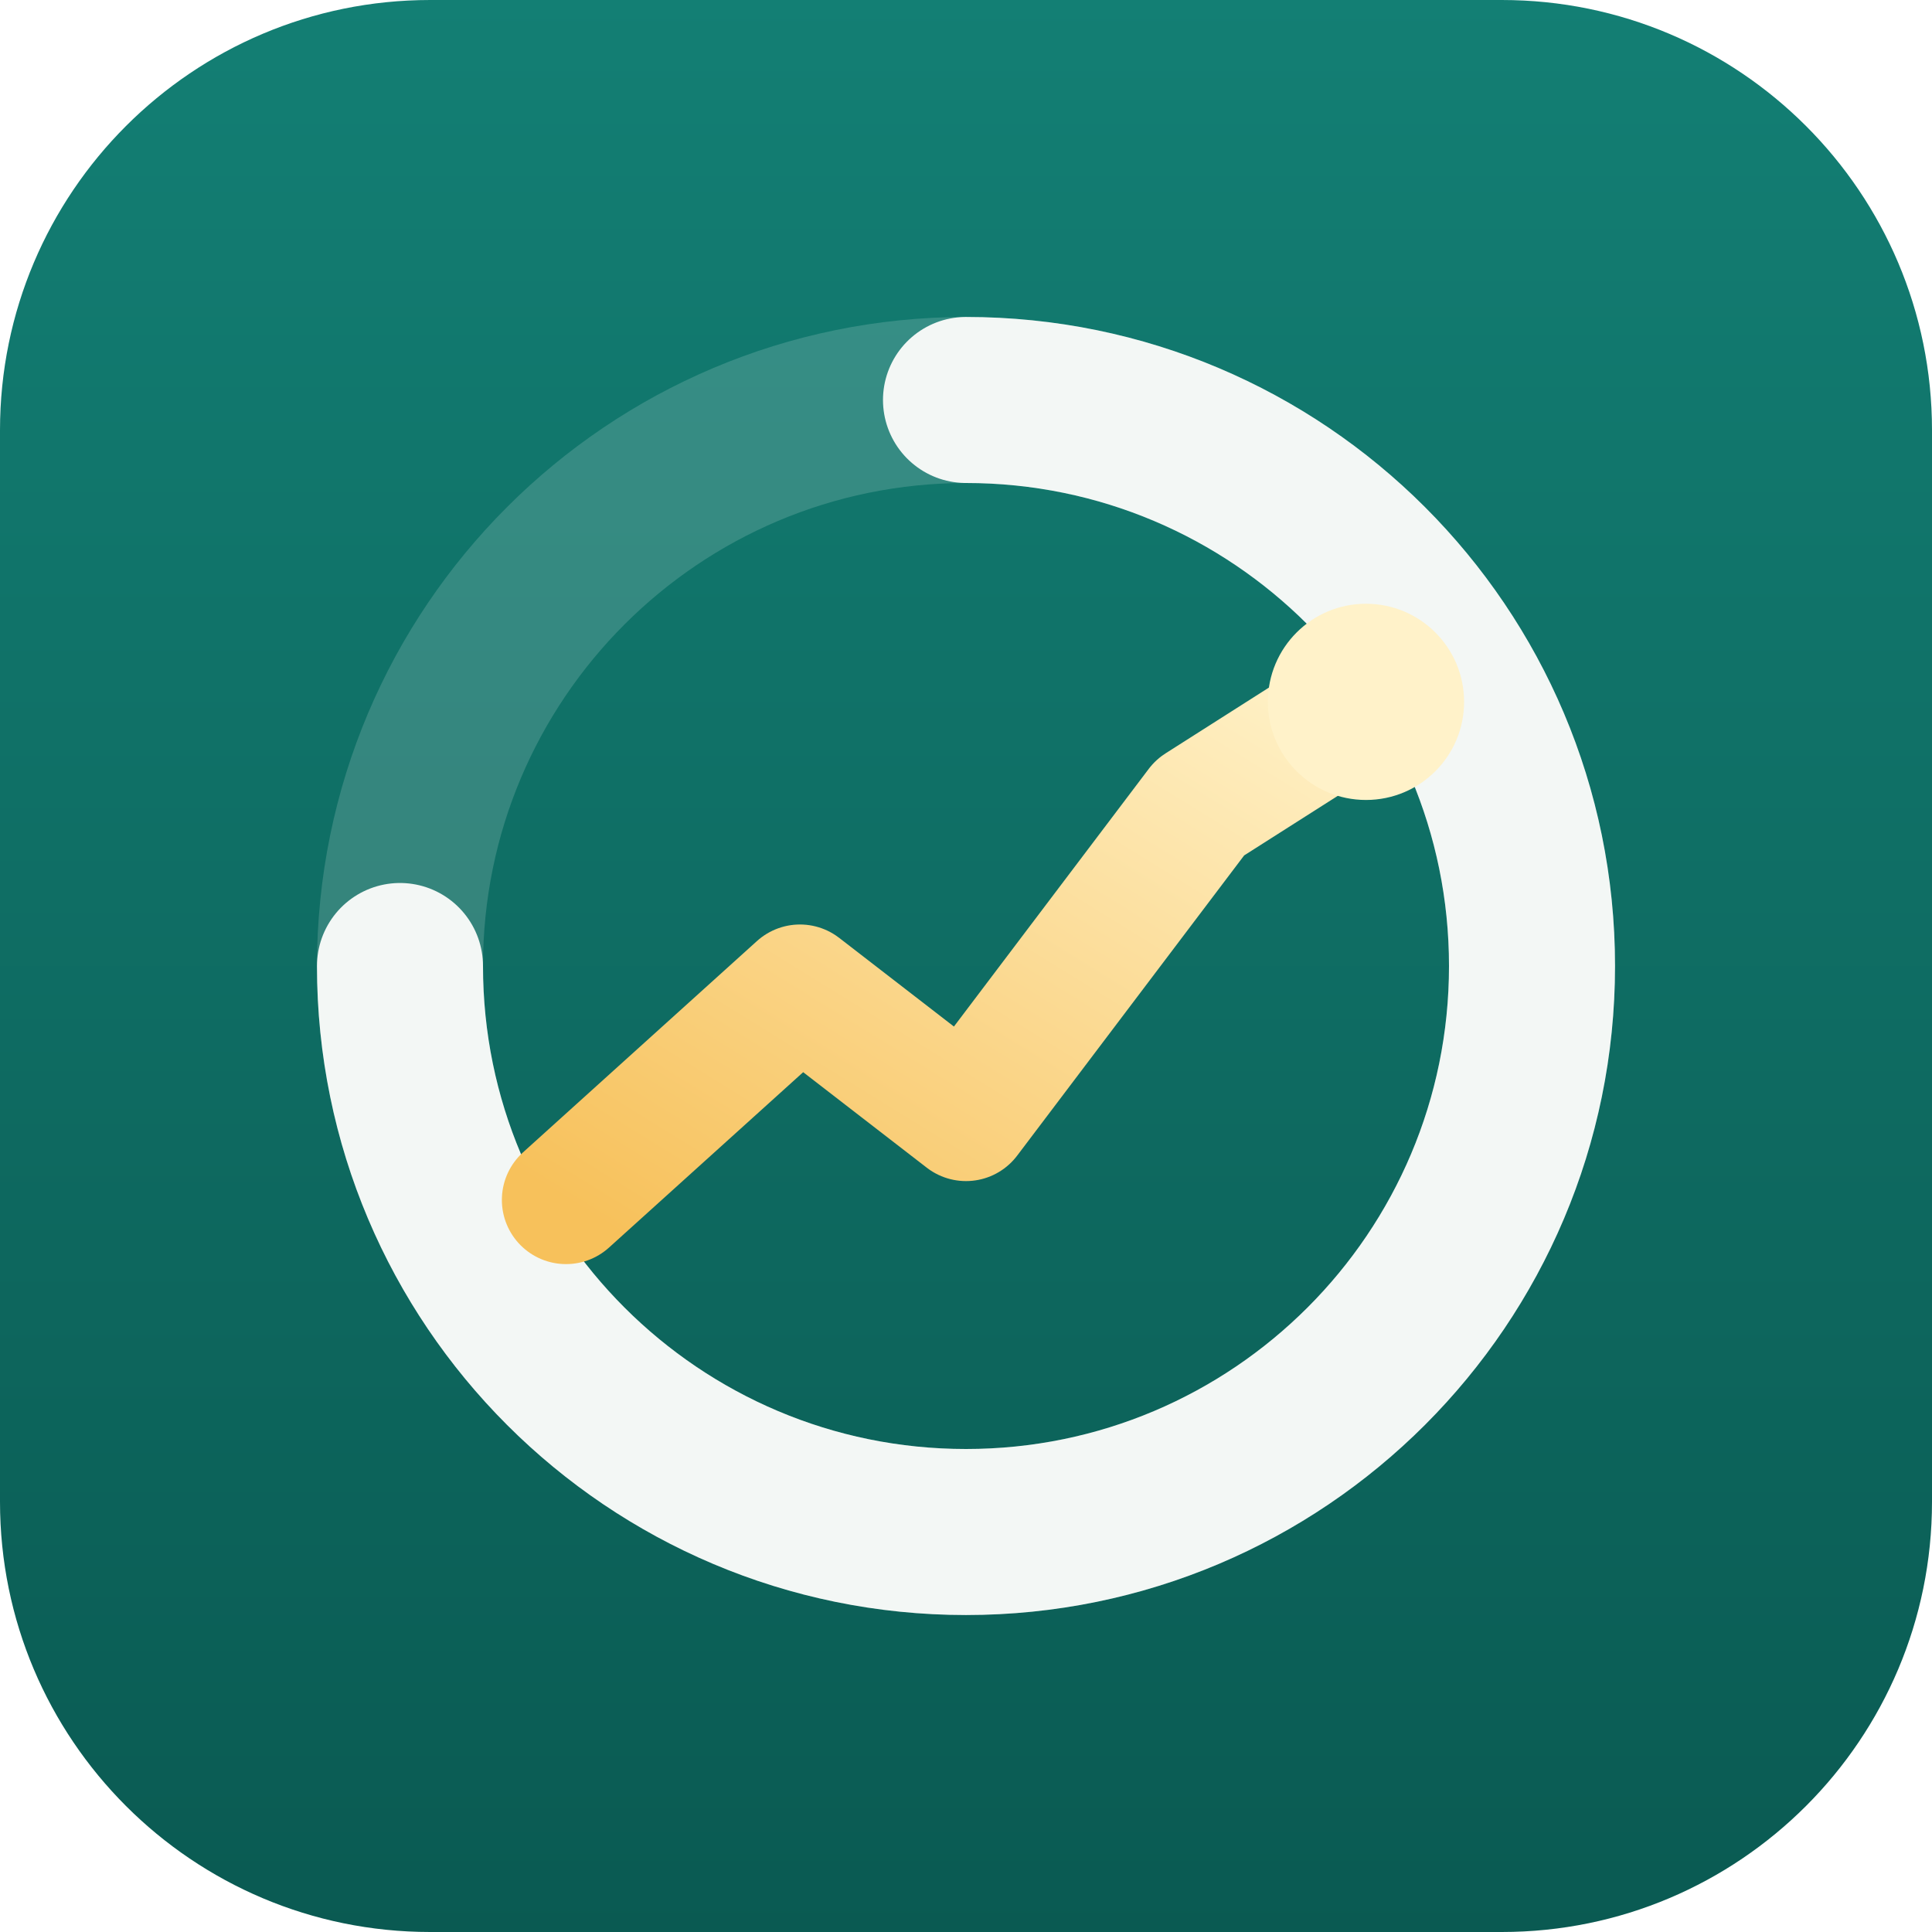
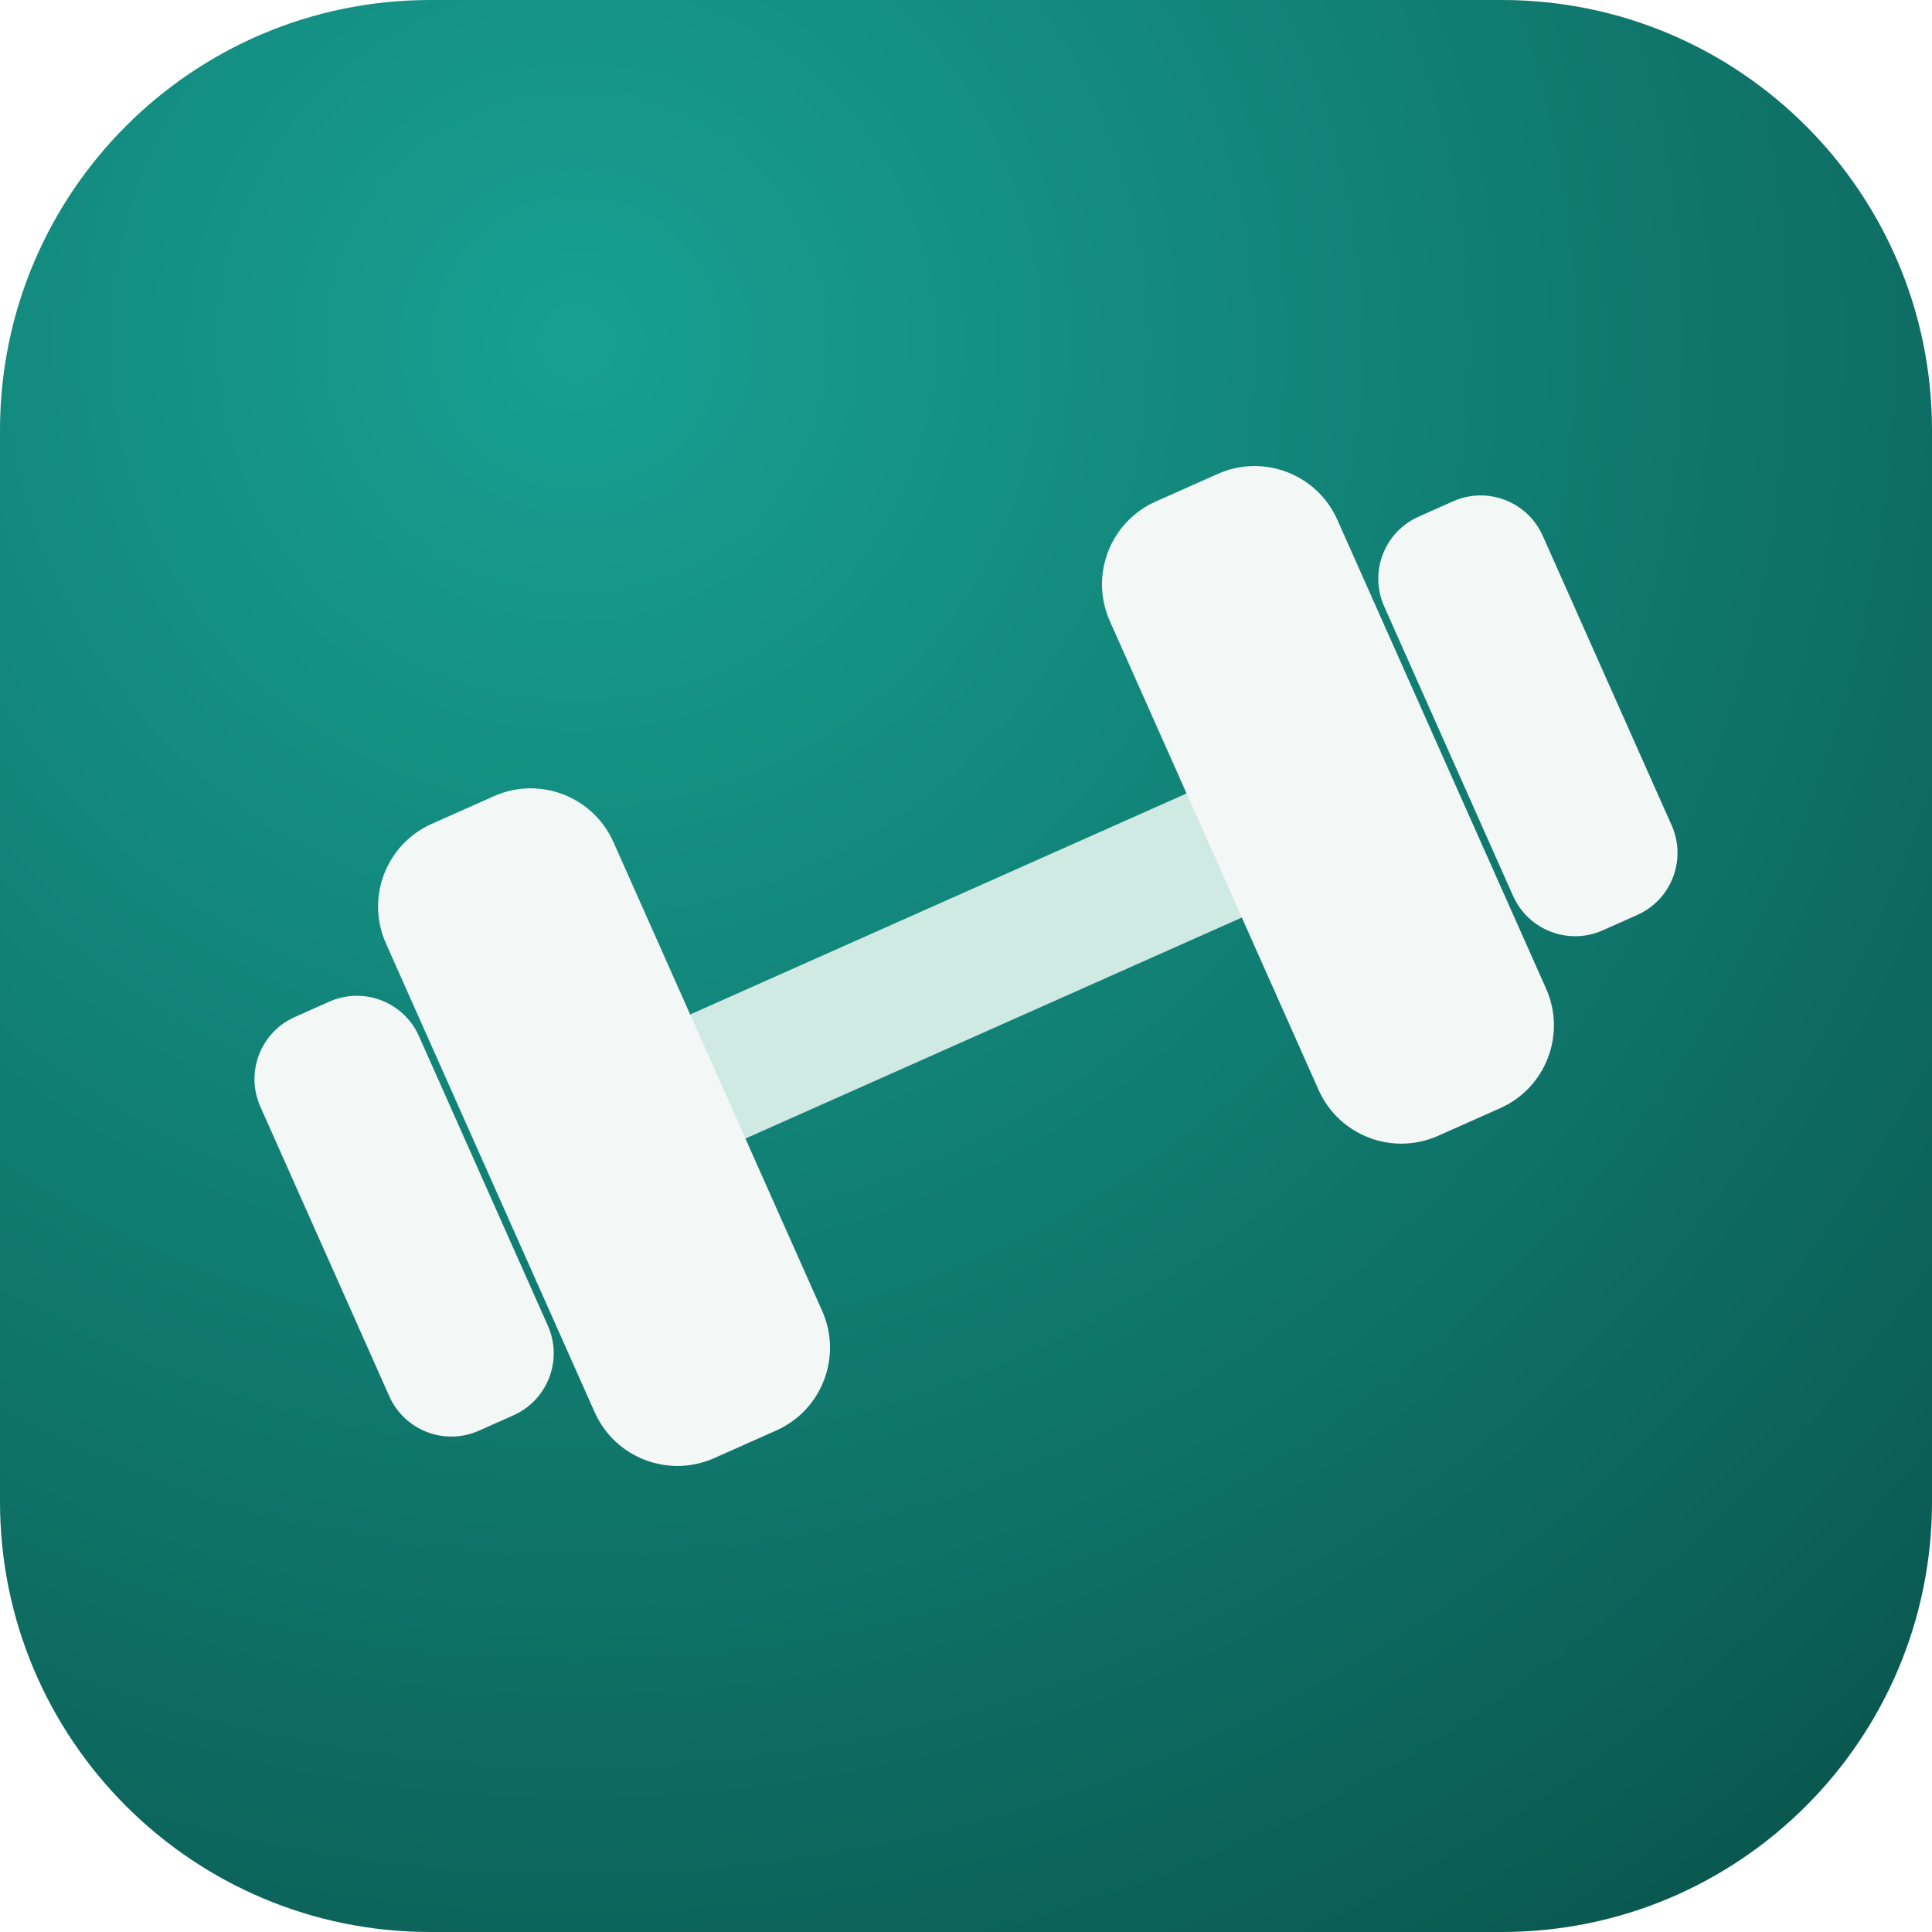
<svg xmlns="http://www.w3.org/2000/svg" viewBox="0 0 512 512" width="512" height="512">
  <defs>
-     <linearGradient id="bg" x1="0" y1="0" x2="0" y2="1">
-       <stop offset="0" stop-color="#137F74" />
-       <stop offset="1" stop-color="#0A5A52" />
-     </linearGradient>
-     <linearGradient id="ln" x1="0" y1="1" x2="1" y2="0">
-       <stop offset="0" stop-color="#F7C15B" />
-       <stop offset="1" stop-color="#FFF2C9" />
-     </linearGradient>
+     <radialGradient id="wbg2" cx="30%" cy="18%" r="115%">
+       <stop offset="0" stop-color="#17A092" />
+       <stop offset="1" stop-color="#084C45" />
+     </radialGradient>
  </defs>
-   <rect width="512" height="512" rx="114" fill="url(#bg)" />
-   <circle cx="256" cy="256" r="150" fill="none" stroke="rgba(255,255,255,.16)" stroke-width="44" />
-   <path d="M256 106 A150 150 0 1 1 106 256" fill="none" stroke="#F3F7F5" stroke-width="44" stroke-linecap="round" />
-   <path d="M150 318 L212 262 L256 296 L318 214 L362 186" fill="none" stroke="url(#ln)" stroke-width="34" stroke-linecap="round" stroke-linejoin="round" />
-   <circle cx="362" cy="186" r="26" fill="#FFF2C9" />
+   <rect width="512" height="512" rx="114" fill="url(#wbg2)" />
+   <g transform="rotate(-24 256 256)">
+     <rect x="150" y="238" width="212" height="36" rx="18" fill="#CFE9E3" />
+     <rect x="118" y="164" width="66" height="184" rx="24" fill="#F3F7F5" />
+     <rect x="328" y="164" width="66" height="184" rx="24" fill="#F3F7F5" />
+     <rect x="70" y="196" width="46" height="120" rx="18" fill="#F3F7F5" />
+     <rect x="396" y="196" width="46" height="120" rx="18" fill="#F3F7F5" />
+   </g>
</svg>
